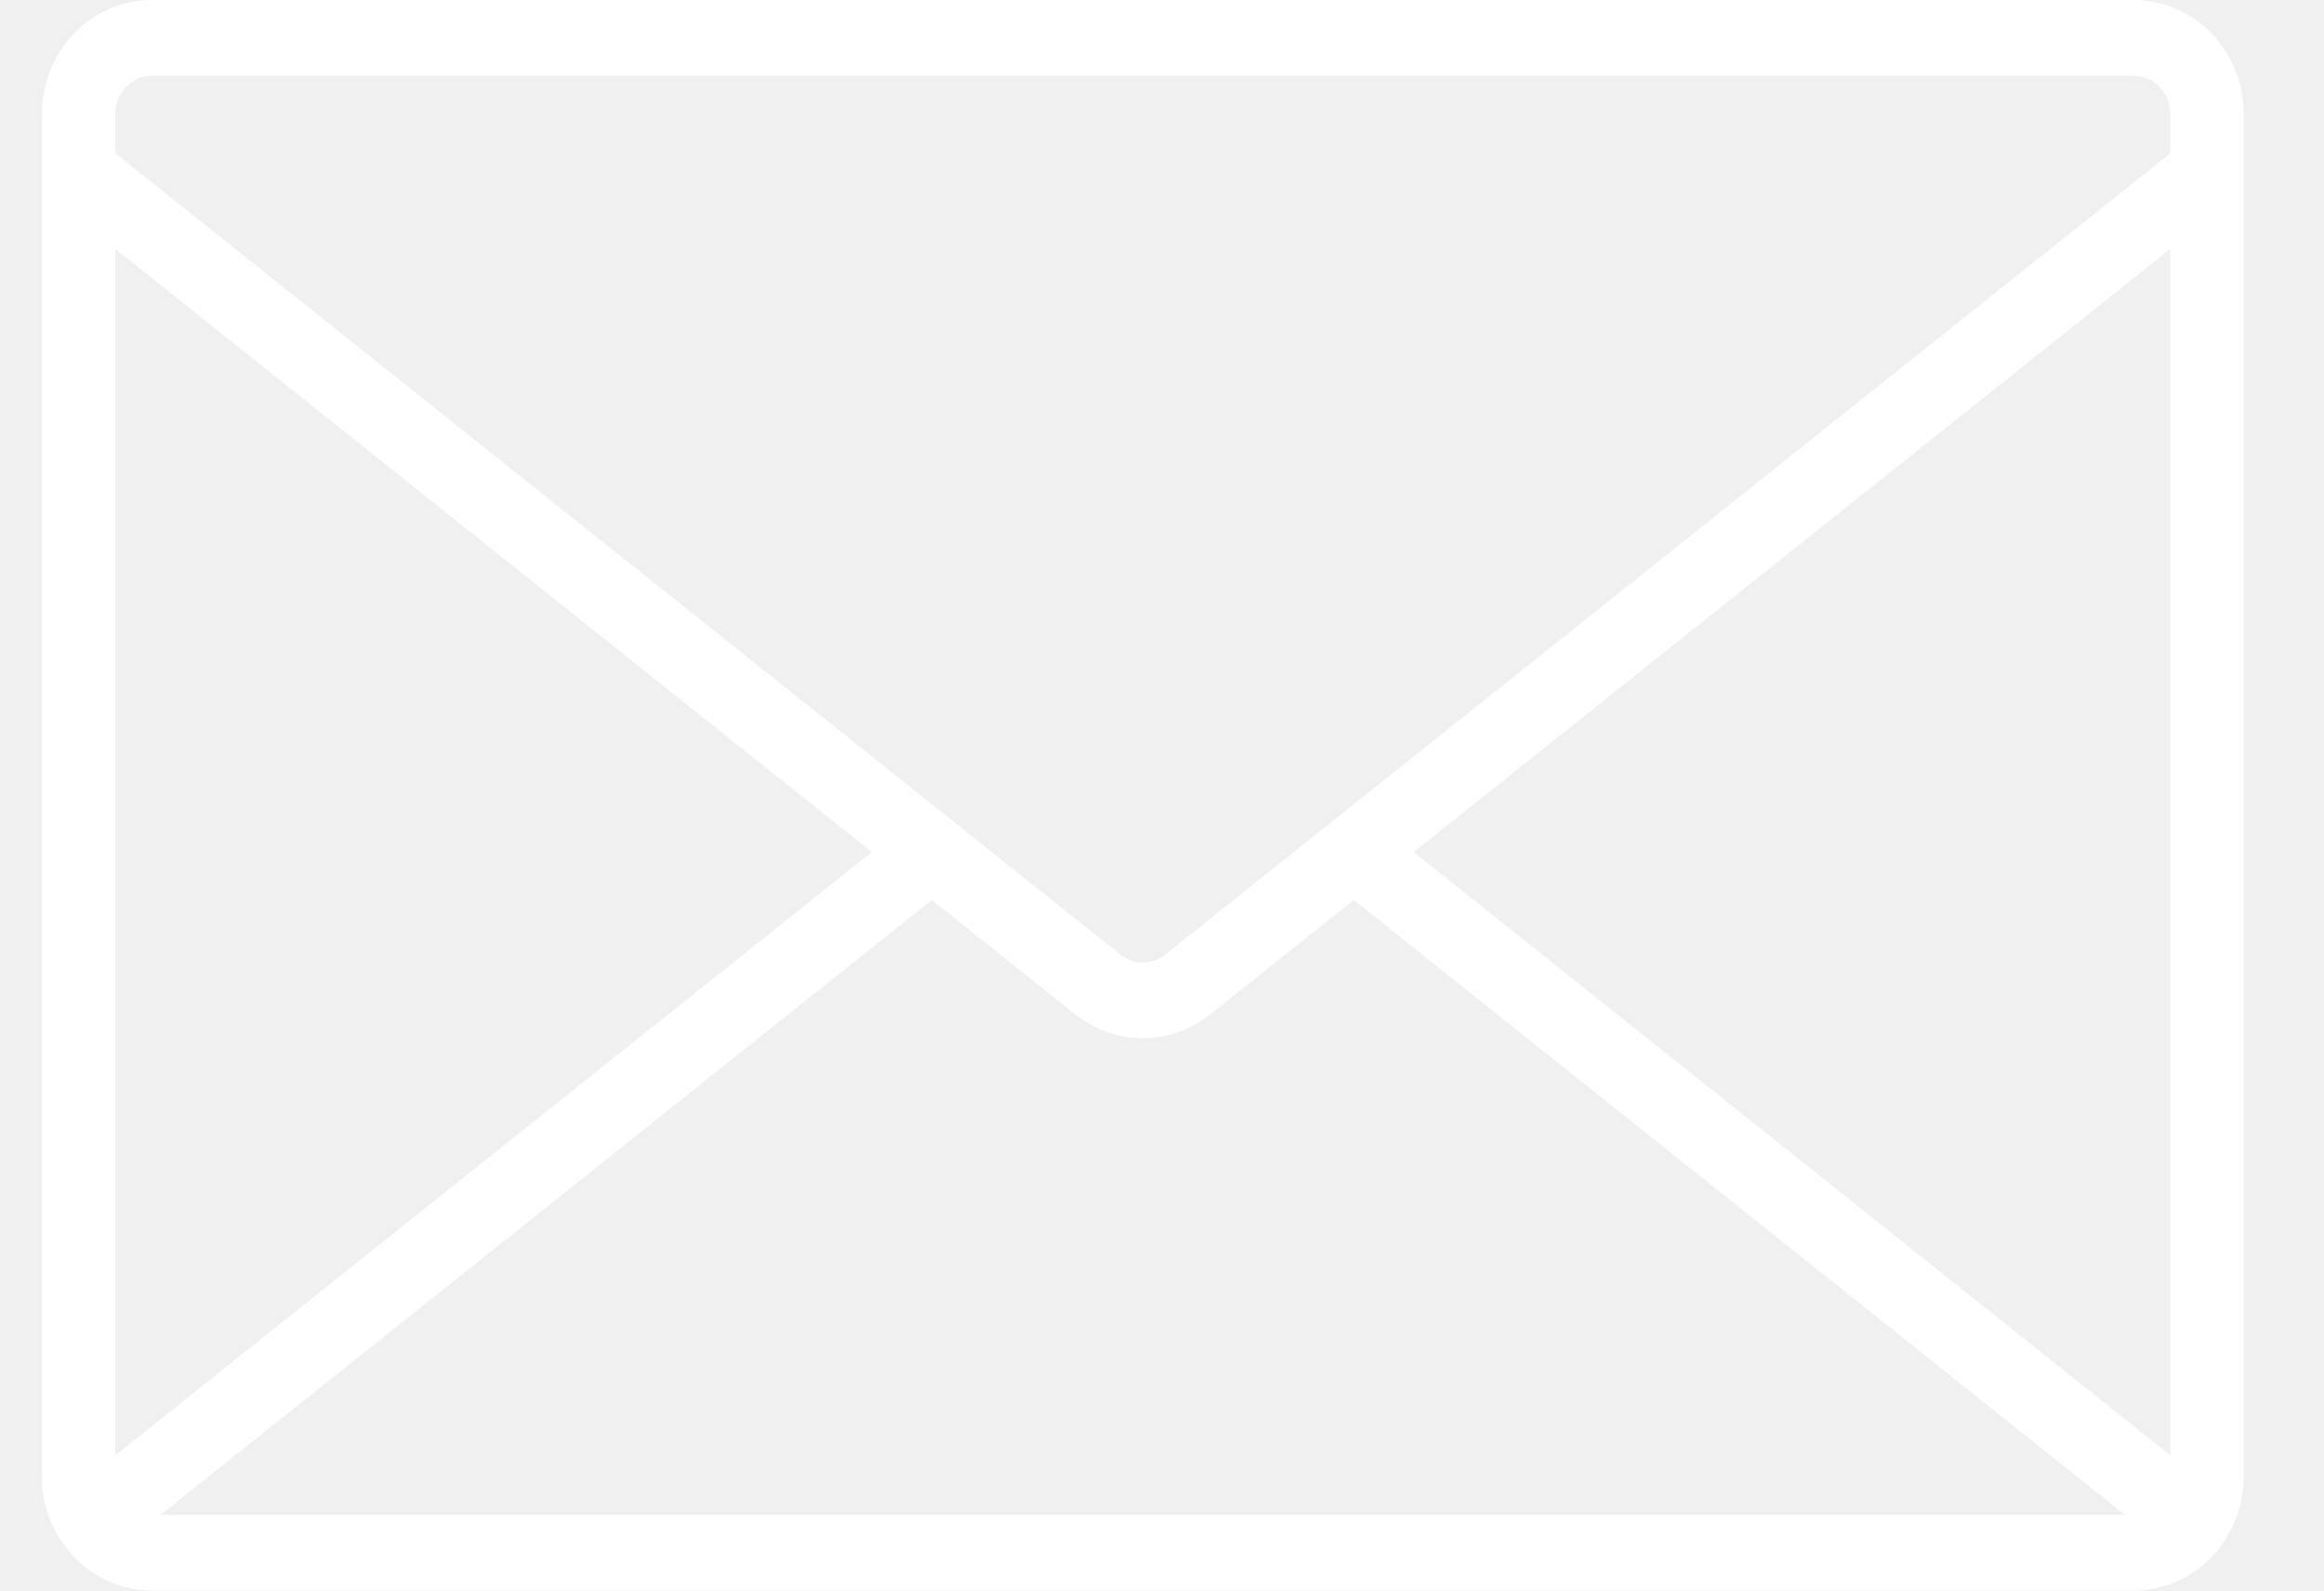
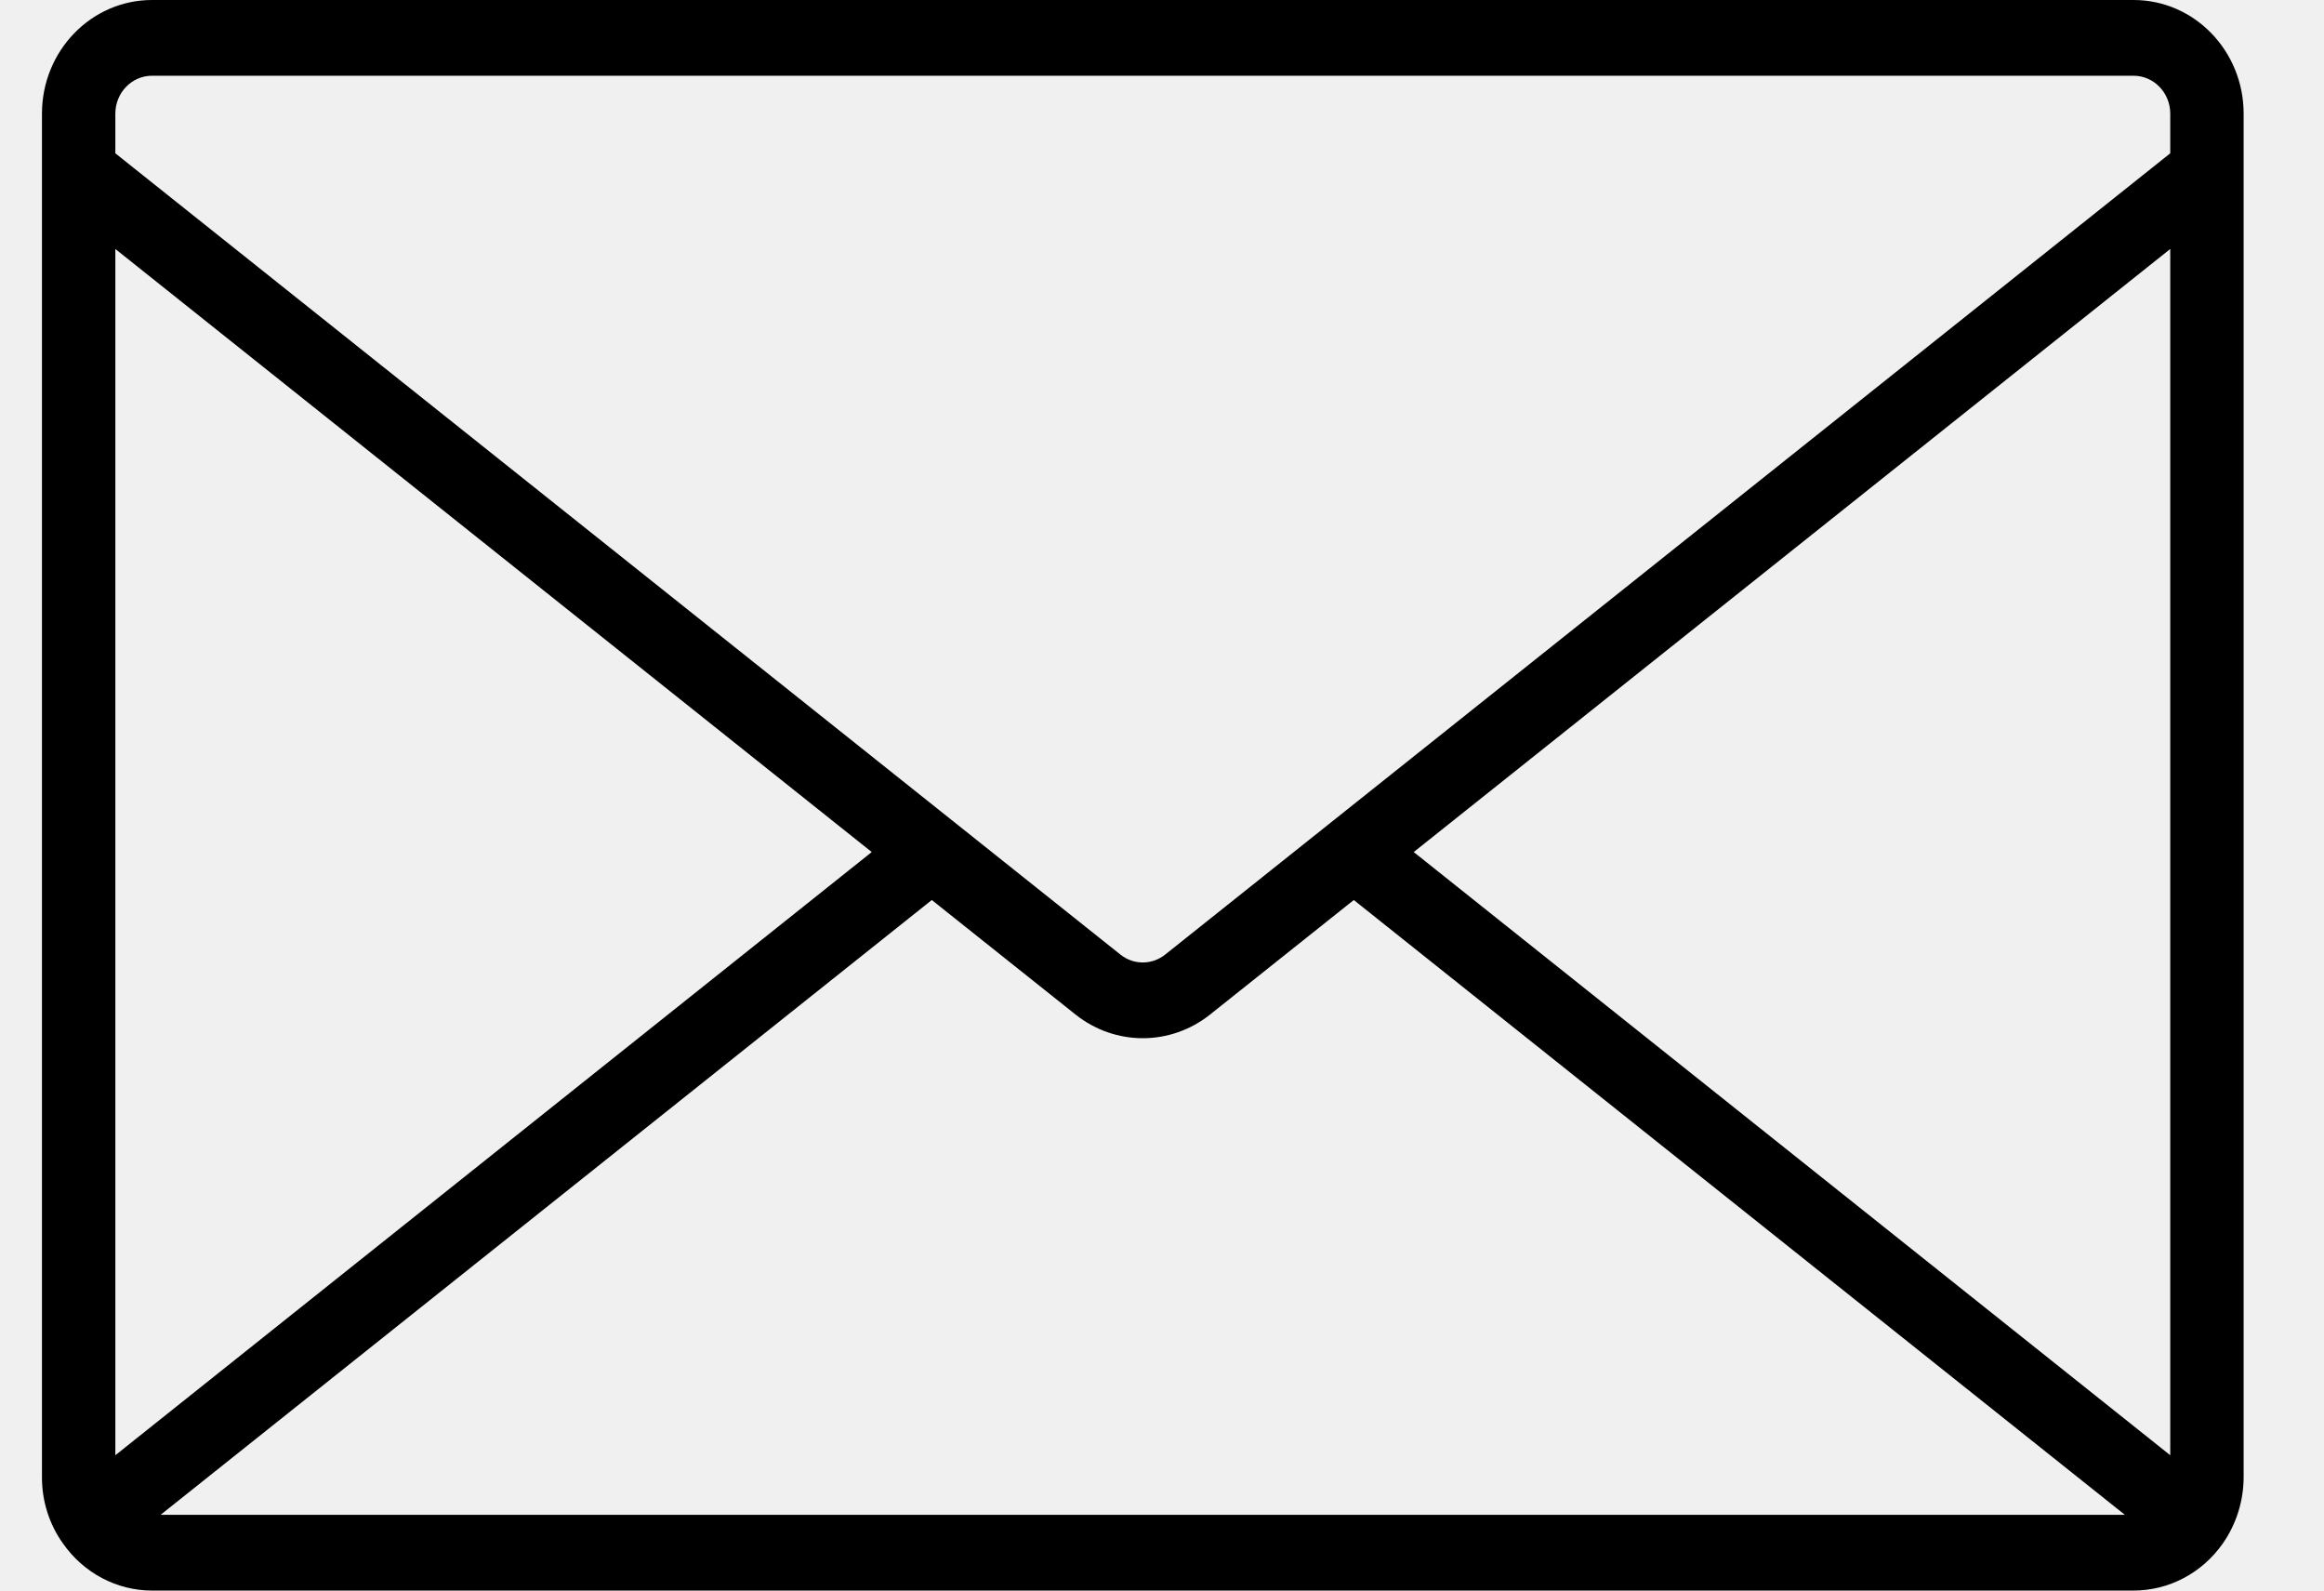
- <svg xmlns="http://www.w3.org/2000/svg" width="19" height="13" viewBox="0 0 19 13" fill="none">
-   <path d="M17.443 0H1.243C0.746 0 0.343 0.416 0.343 0.929V12.071C0.342 12.267 0.402 12.457 0.514 12.614C0.683 12.856 0.954 13 1.243 13H17.443C17.732 13 18.003 12.857 18.172 12.616C18.283 12.458 18.343 12.267 18.343 12.071V0.929C18.343 0.416 17.94 0 17.443 0ZM0.943 11.894V2.035L7.127 6.964L0.943 11.894ZM1.313 12.381L7.618 7.356L8.793 8.292C9.117 8.55 9.569 8.55 9.893 8.292L11.068 7.356L17.372 12.381H1.313ZM17.743 11.894L11.558 6.964L17.743 2.035V11.894ZM17.743 1.253L9.526 7.802C9.418 7.888 9.268 7.888 9.16 7.802L0.943 1.253V0.929C0.943 0.758 1.077 0.619 1.243 0.619H17.443C17.609 0.619 17.743 0.758 17.743 0.929V1.253Z" fill="white" />
+ <svg xmlns="http://www.w3.org/2000/svg" width="19" height="13" viewBox="0 0 19 13" fill="">
+   <path d="M17.443 0H1.243C0.746 0 0.343 0.416 0.343 0.929V12.071C0.342 12.267 0.402 12.457 0.514 12.614C0.683 12.856 0.954 13 1.243 13H17.443C17.732 13 18.003 12.857 18.172 12.616C18.283 12.458 18.343 12.267 18.343 12.071V0.929C18.343 0.416 17.94 0 17.443 0ZM0.943 11.894V2.035L7.127 6.964L0.943 11.894ZM1.313 12.381L7.618 7.356L8.793 8.292C9.117 8.55 9.569 8.55 9.893 8.292L11.068 7.356L17.372 12.381H1.313ZM17.743 11.894L11.558 6.964L17.743 2.035V11.894ZM17.743 1.253L9.526 7.802C9.418 7.888 9.268 7.888 9.16 7.802L0.943 1.253V0.929C0.943 0.758 1.077 0.619 1.243 0.619H17.443C17.609 0.619 17.743 0.758 17.743 0.929V1.253Z" fill="" />
</svg>
